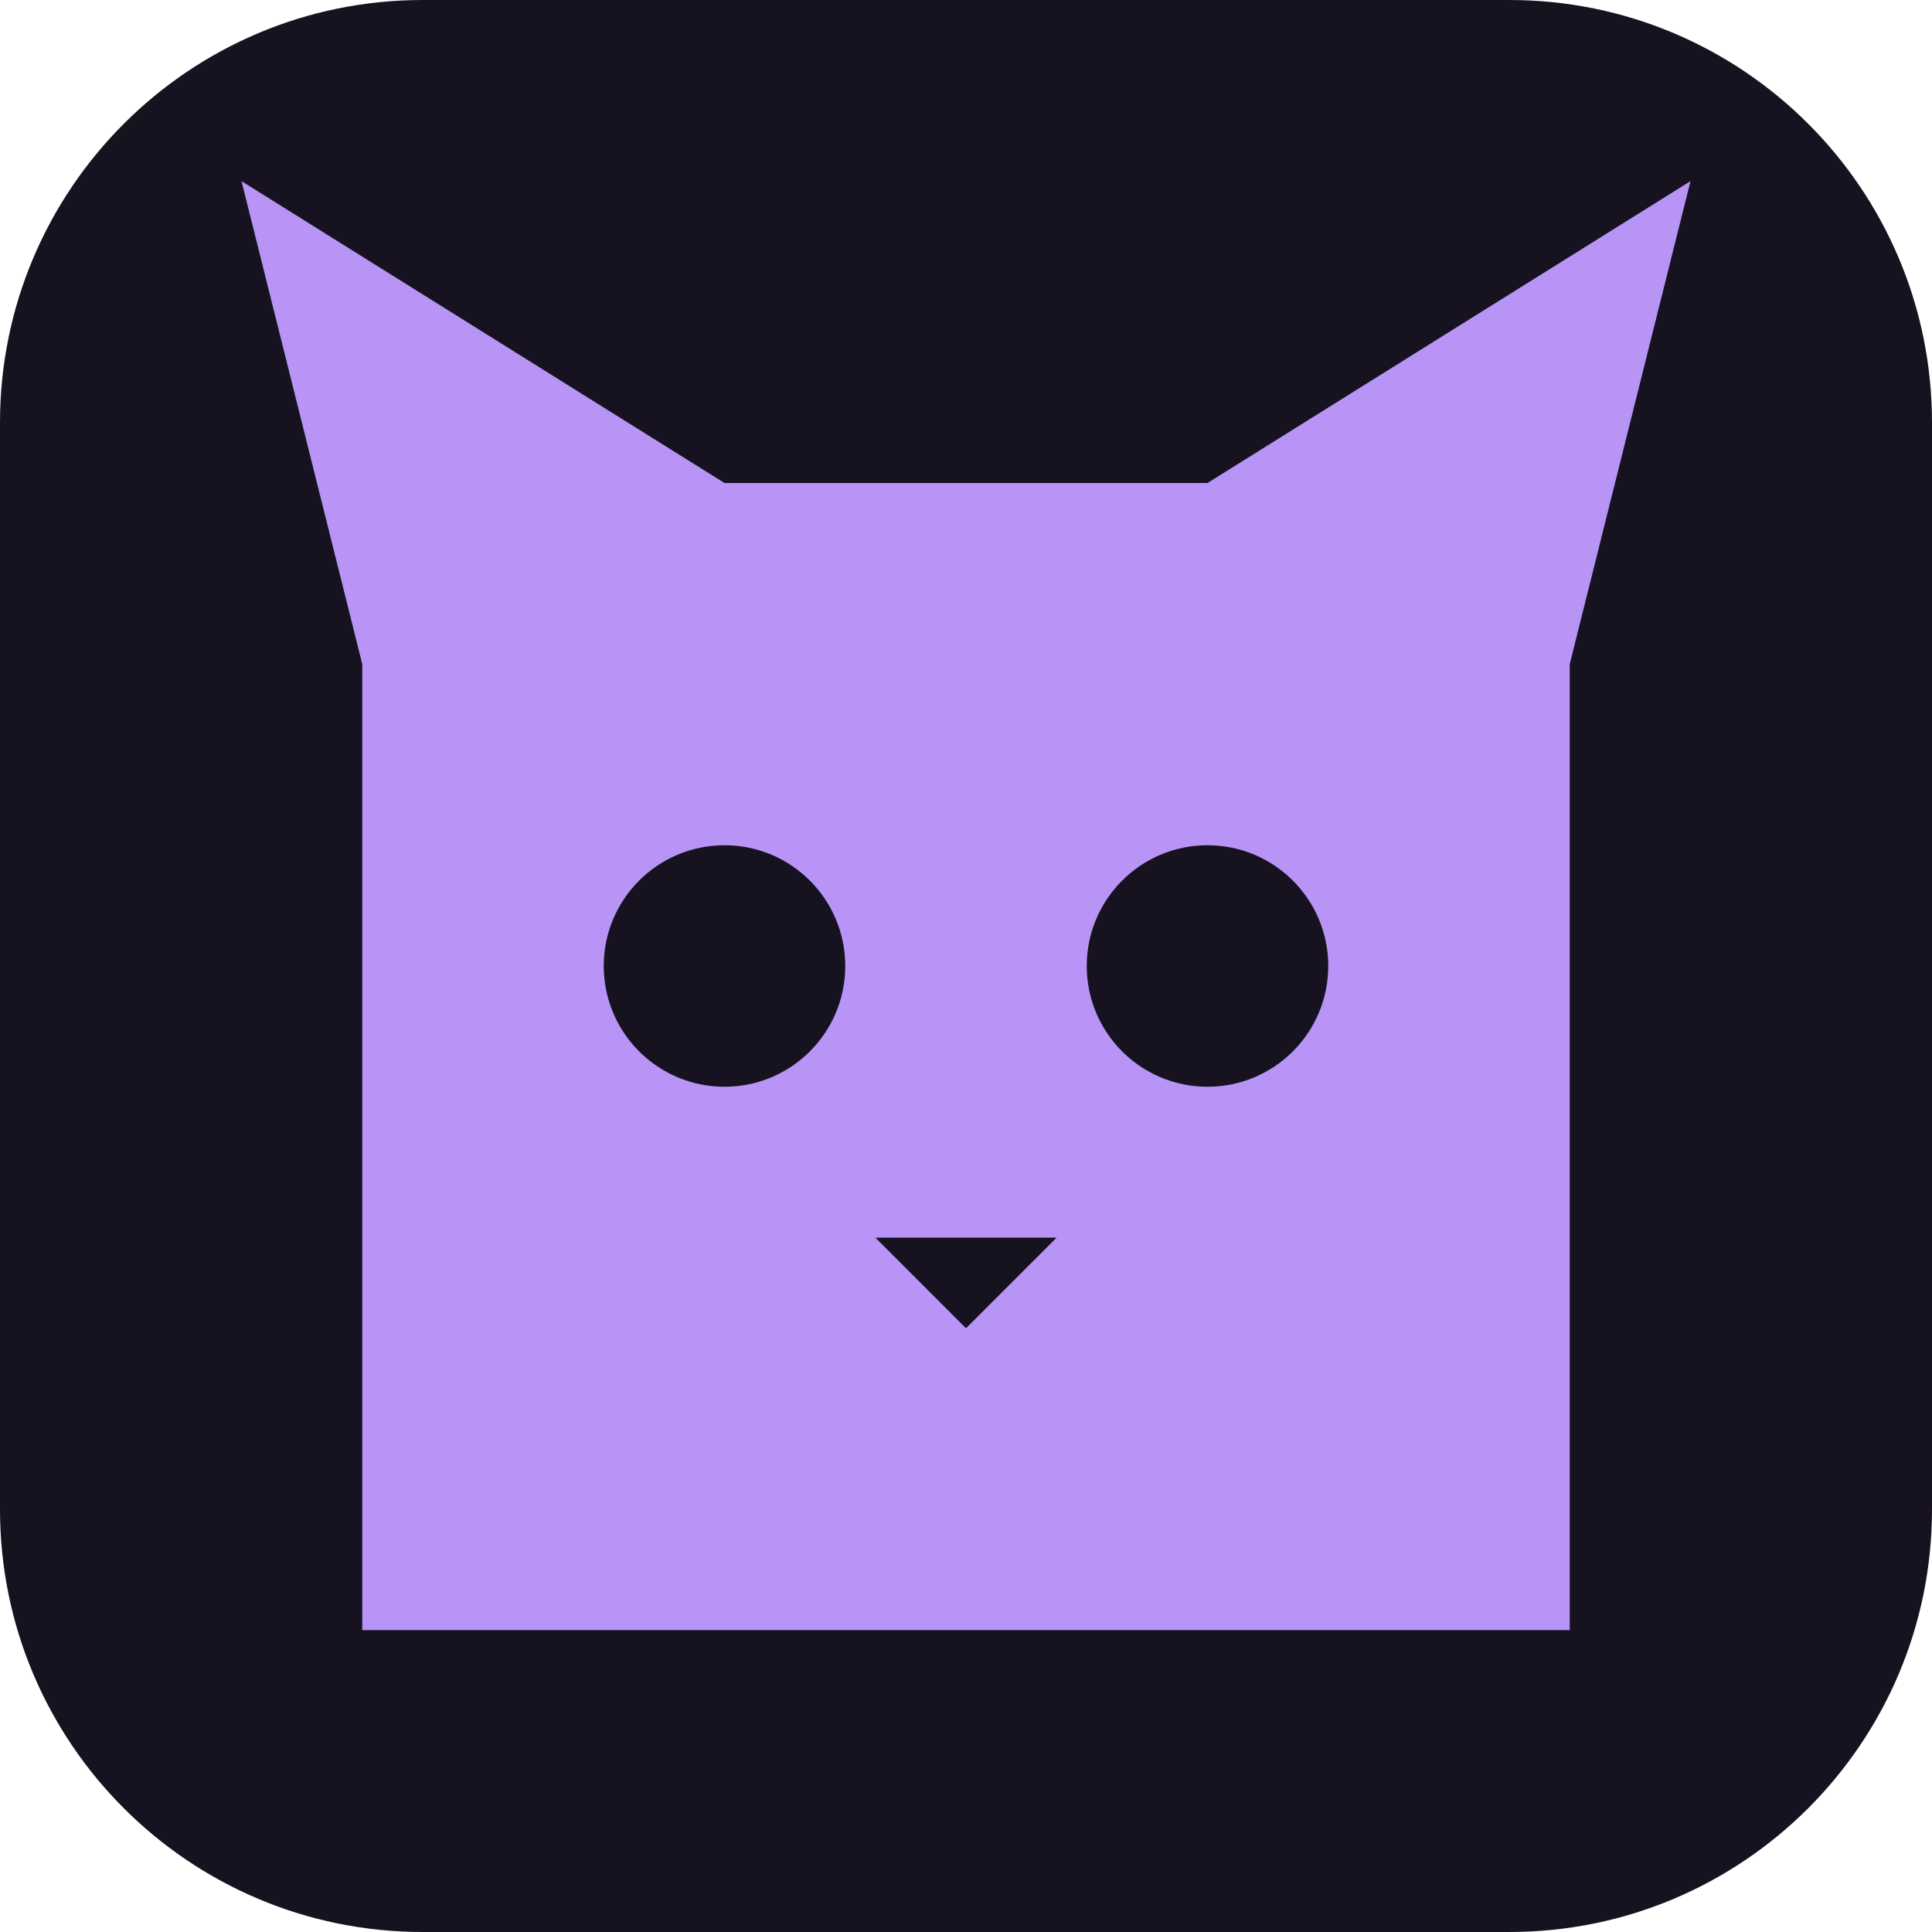
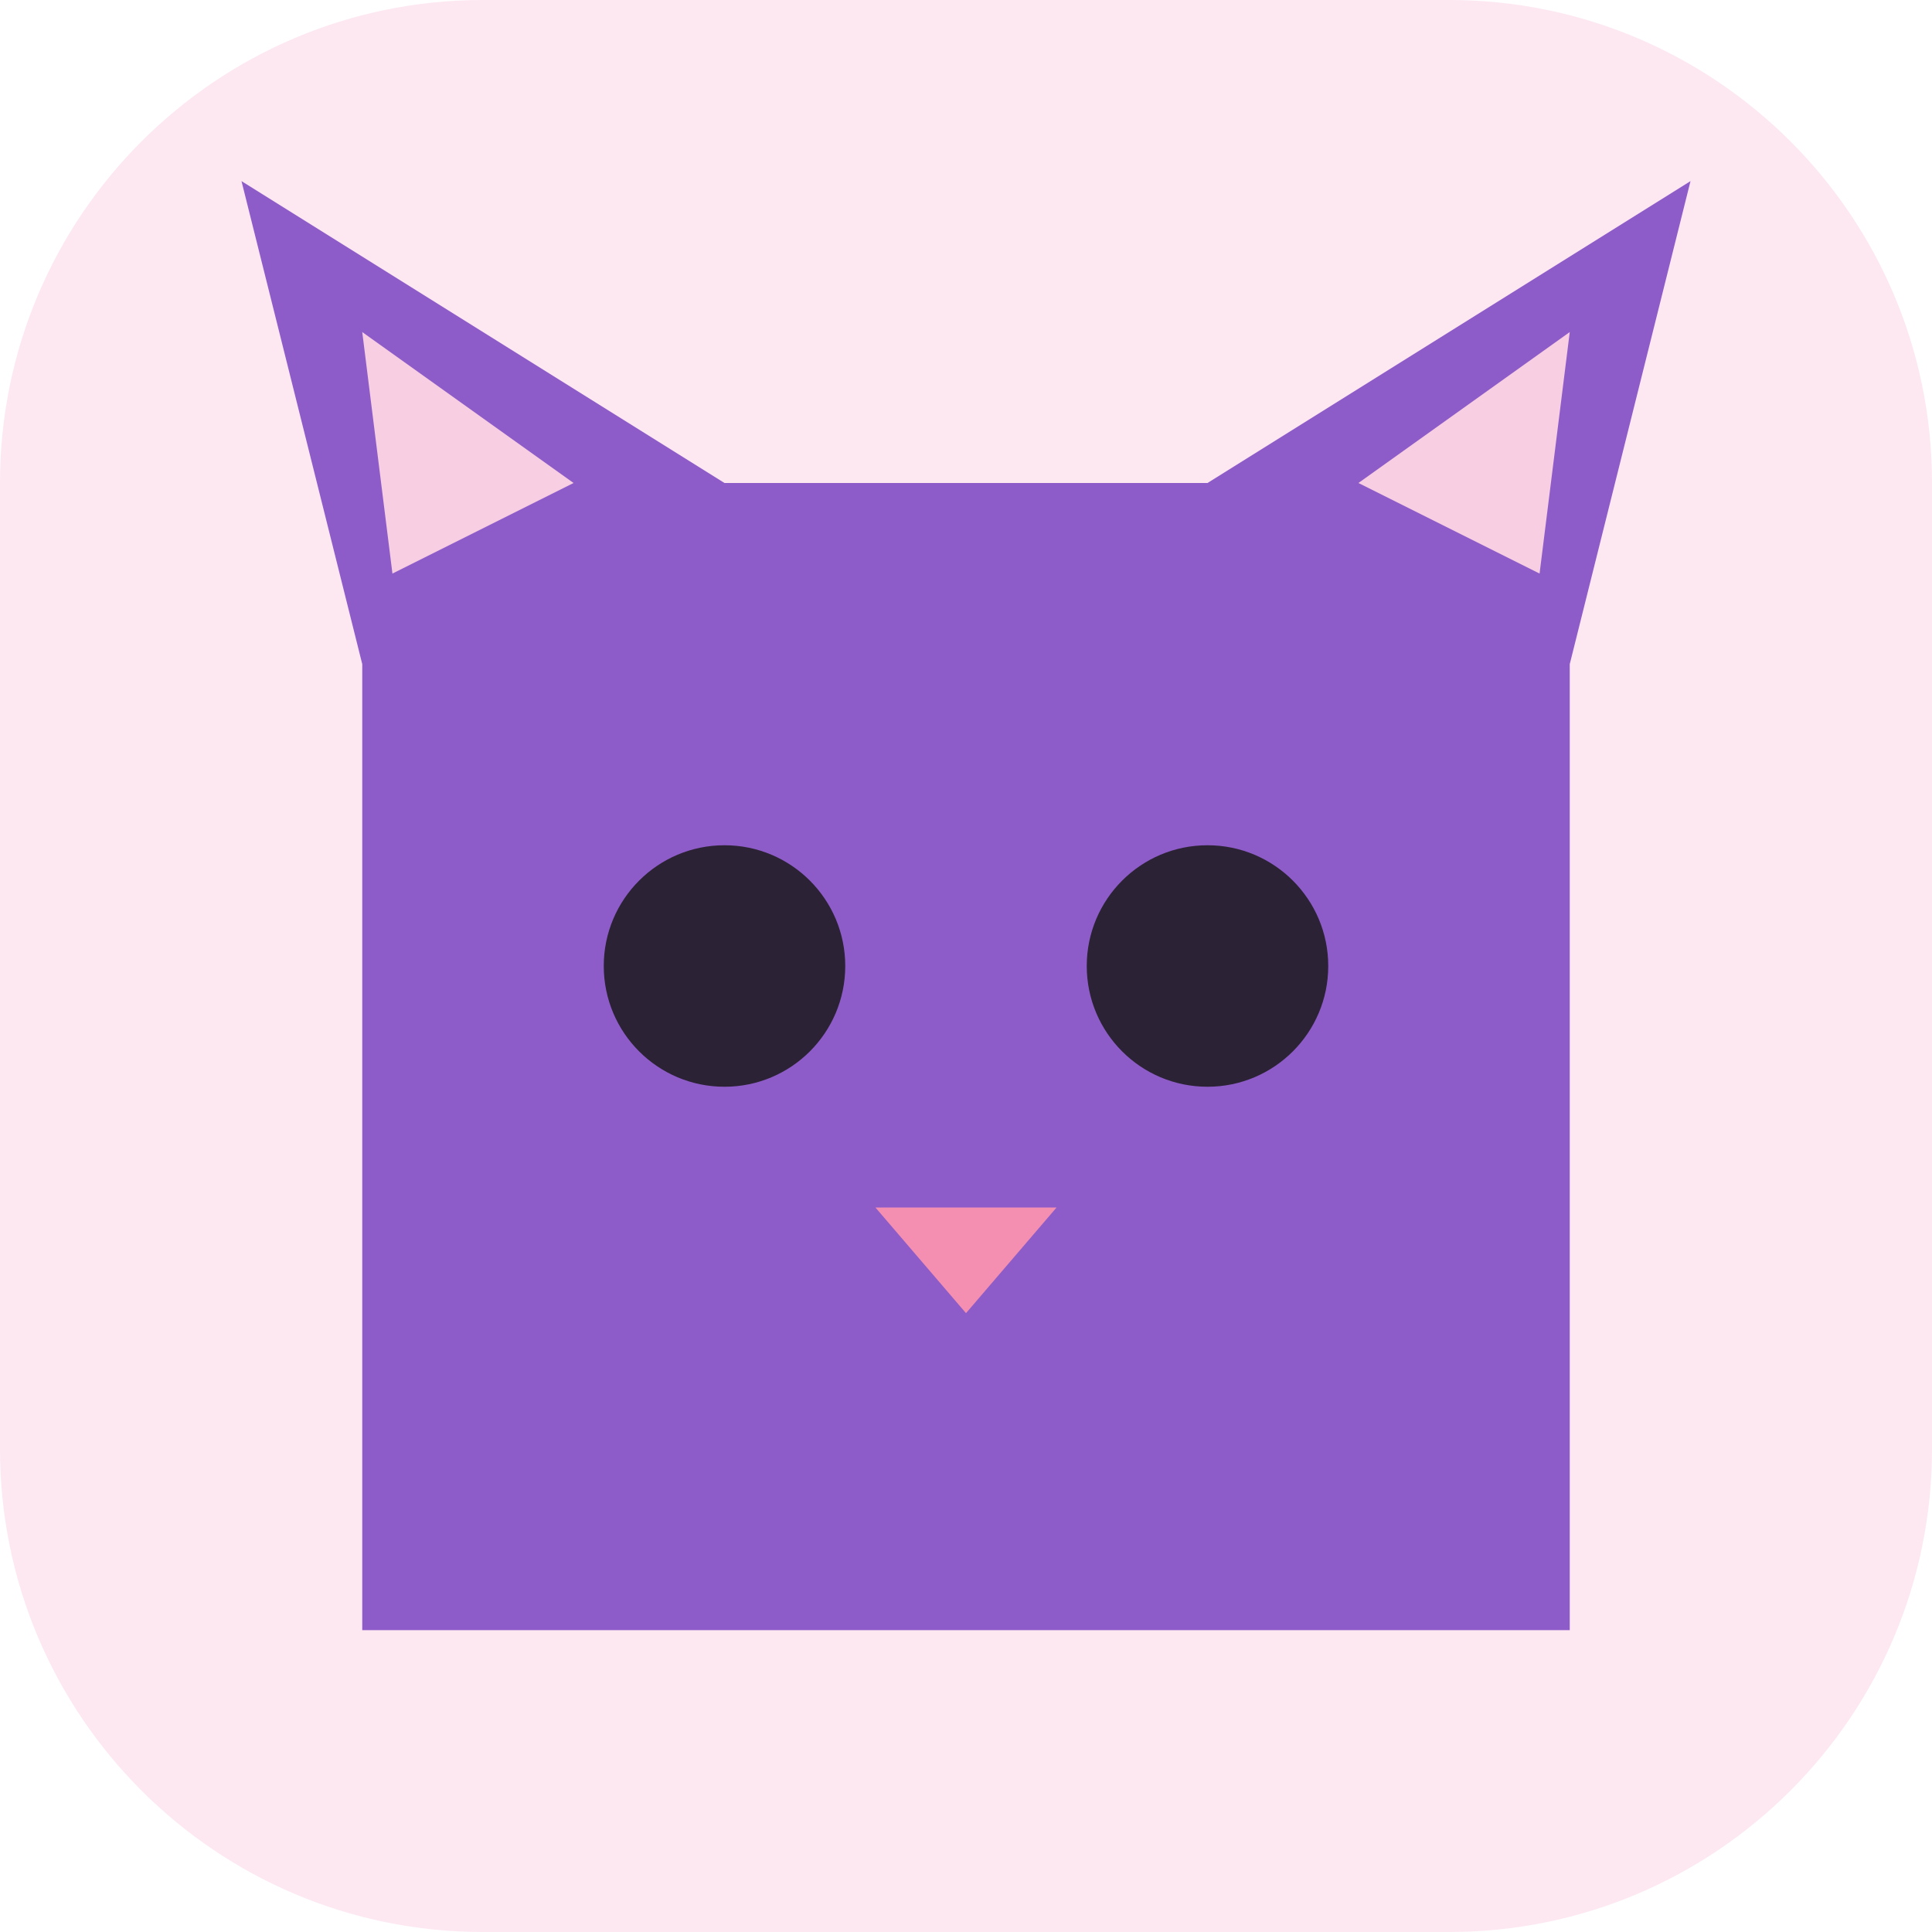
<svg xmlns="http://www.w3.org/2000/svg" viewBox="0 0 64 64">
-   <rect width="64" height="64" rx="14" fill="#17121f" />
-   <path d="M12 54V22L8 6l16 10h16l16-10-4 16v32z" fill="#b794f6" />
-   <circle cx="24" cy="32" r="4" fill="#17121f" />
-   <circle cx="40" cy="32" r="4" fill="#17121f" />
-   <path d="M29 41h6l-3 3z" fill="#17121f" />
+   <rect width="64" height="64" rx="16" fill="#fde7f1" />
+   <path d="M12 54V22L8 6l16 10h16l16-10-4 16v32z" fill="#8e5cc8" />
+   <path d="M13 19l-1-8 7 5zM51 19l1-8-7 5z" fill="#f8cfe2" />
+   <circle cx="24" cy="32" r="4" fill="#2b2236" />
+   <circle cx="40" cy="32" r="4" fill="#2b2236" />
+   <path d="M29 40h6l-3 3.5z" fill="#f48fb1" />
</svg>
